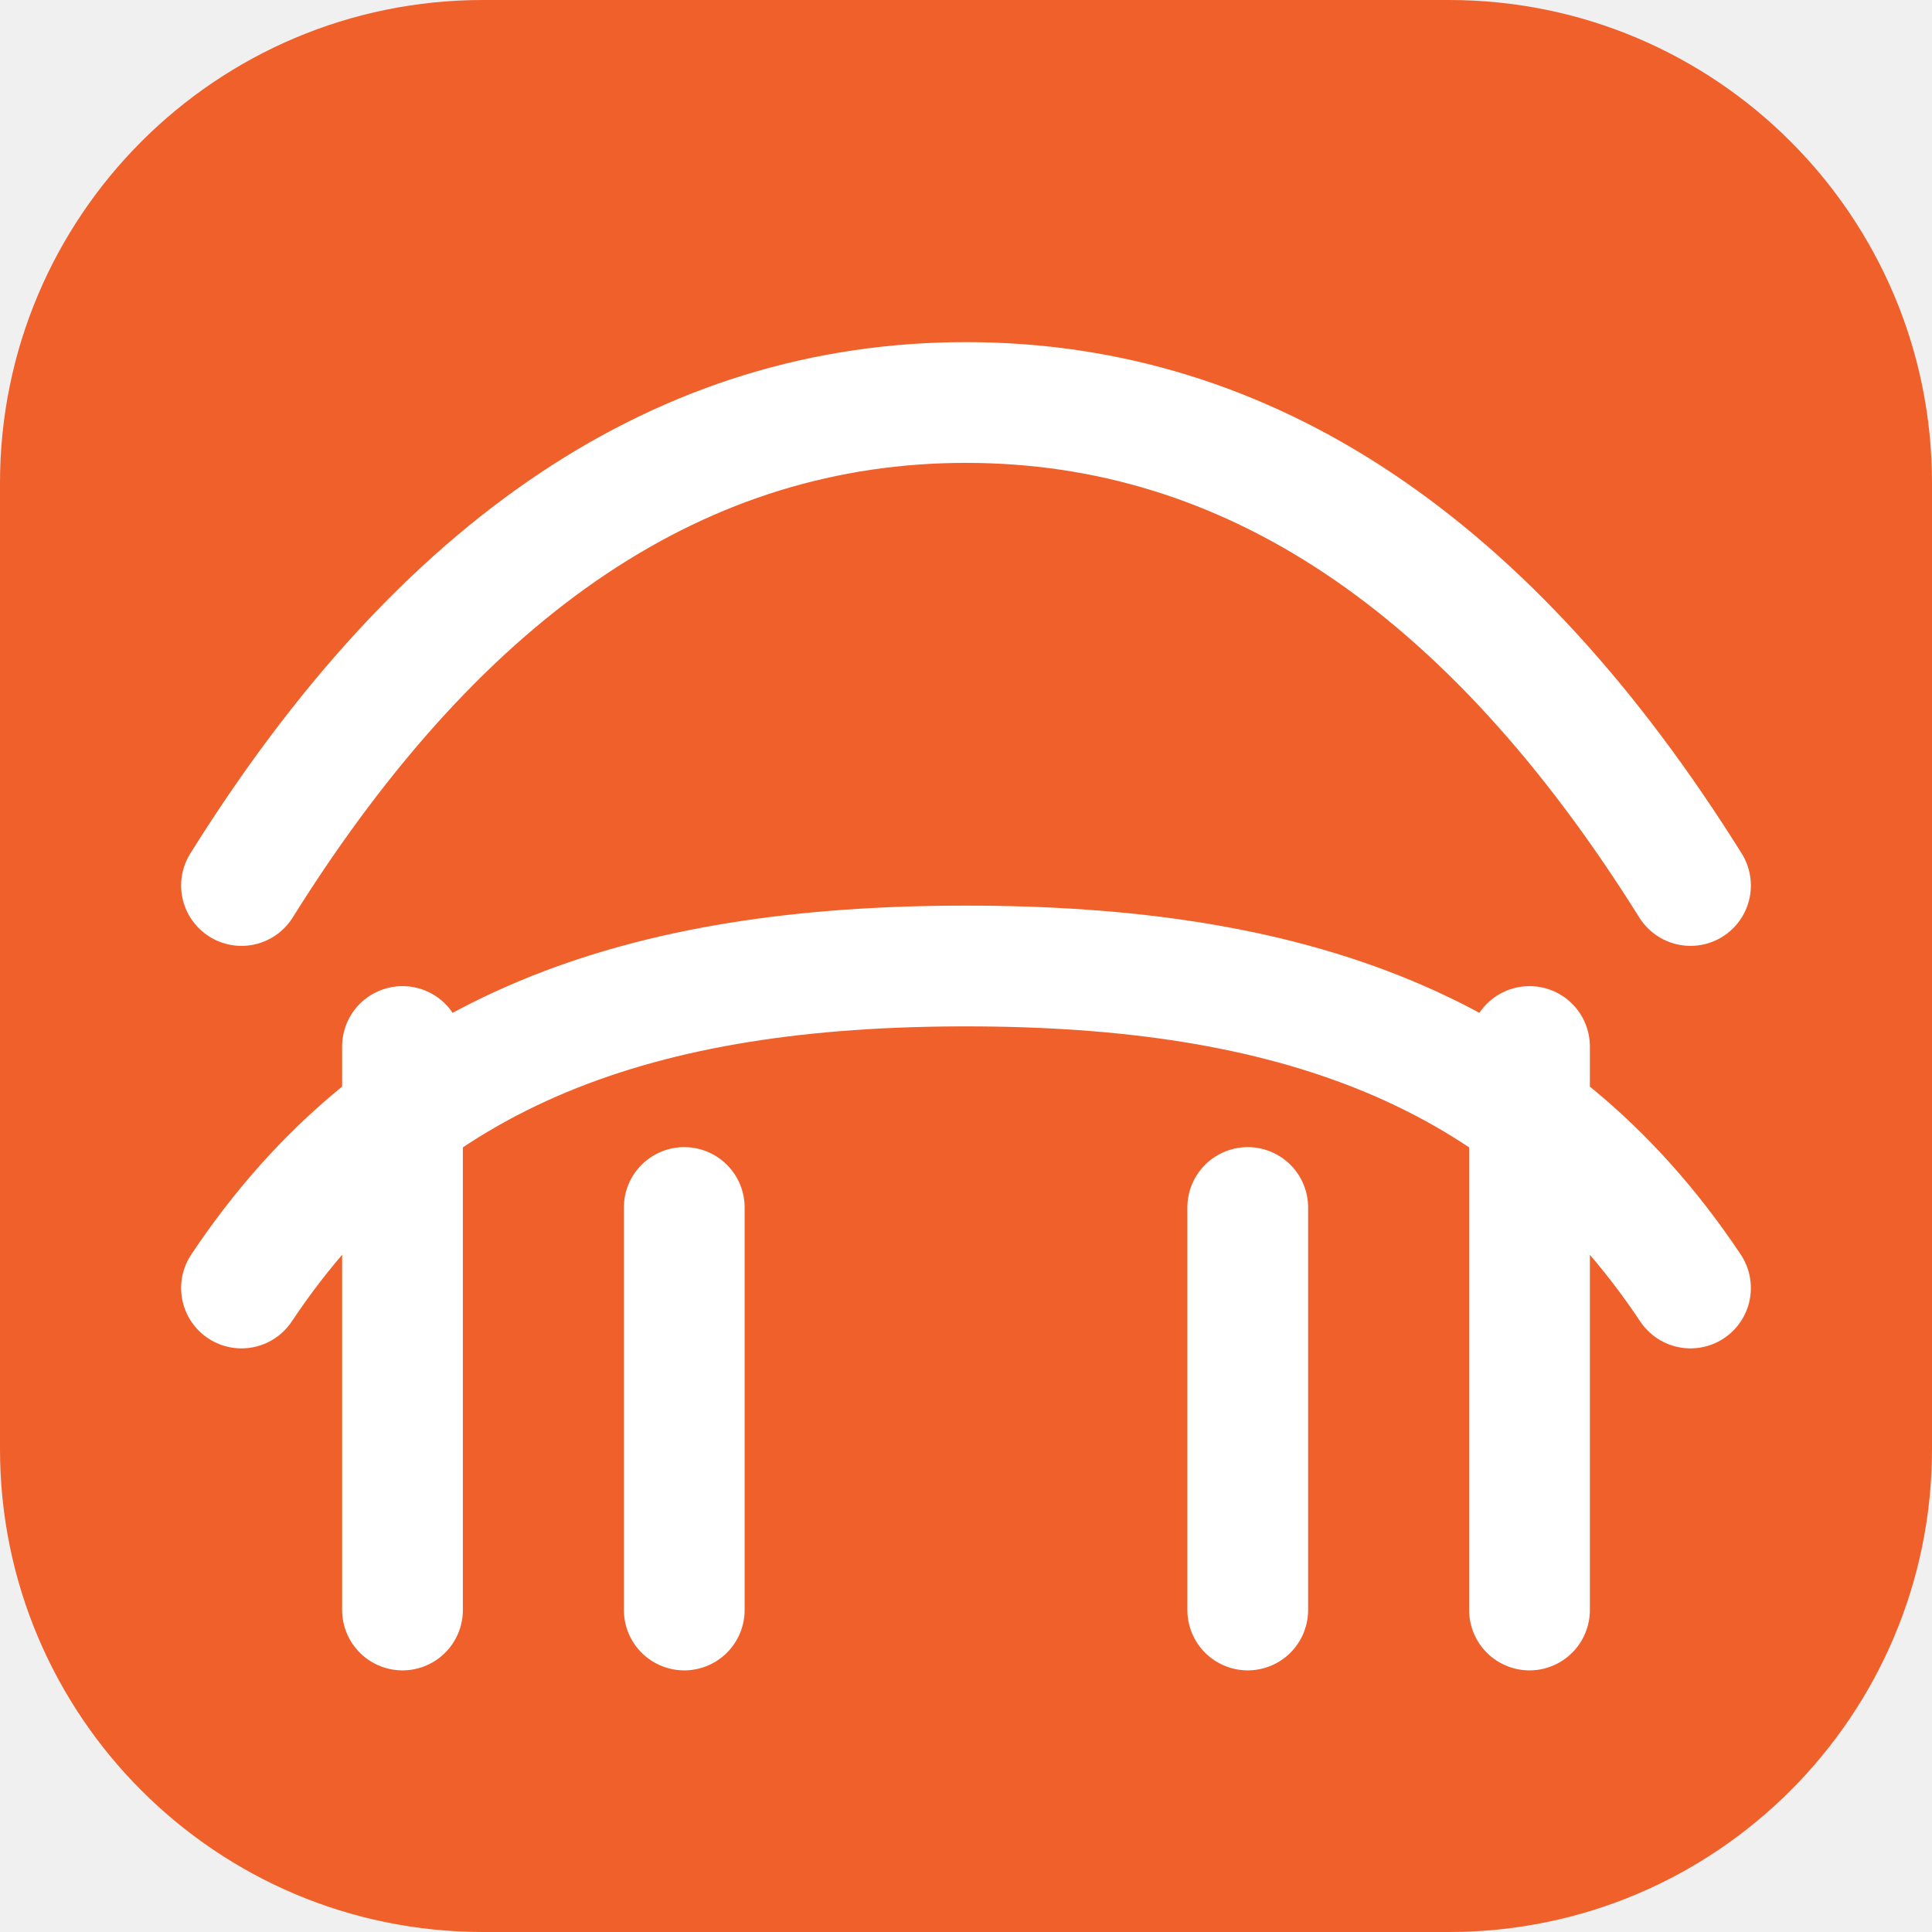
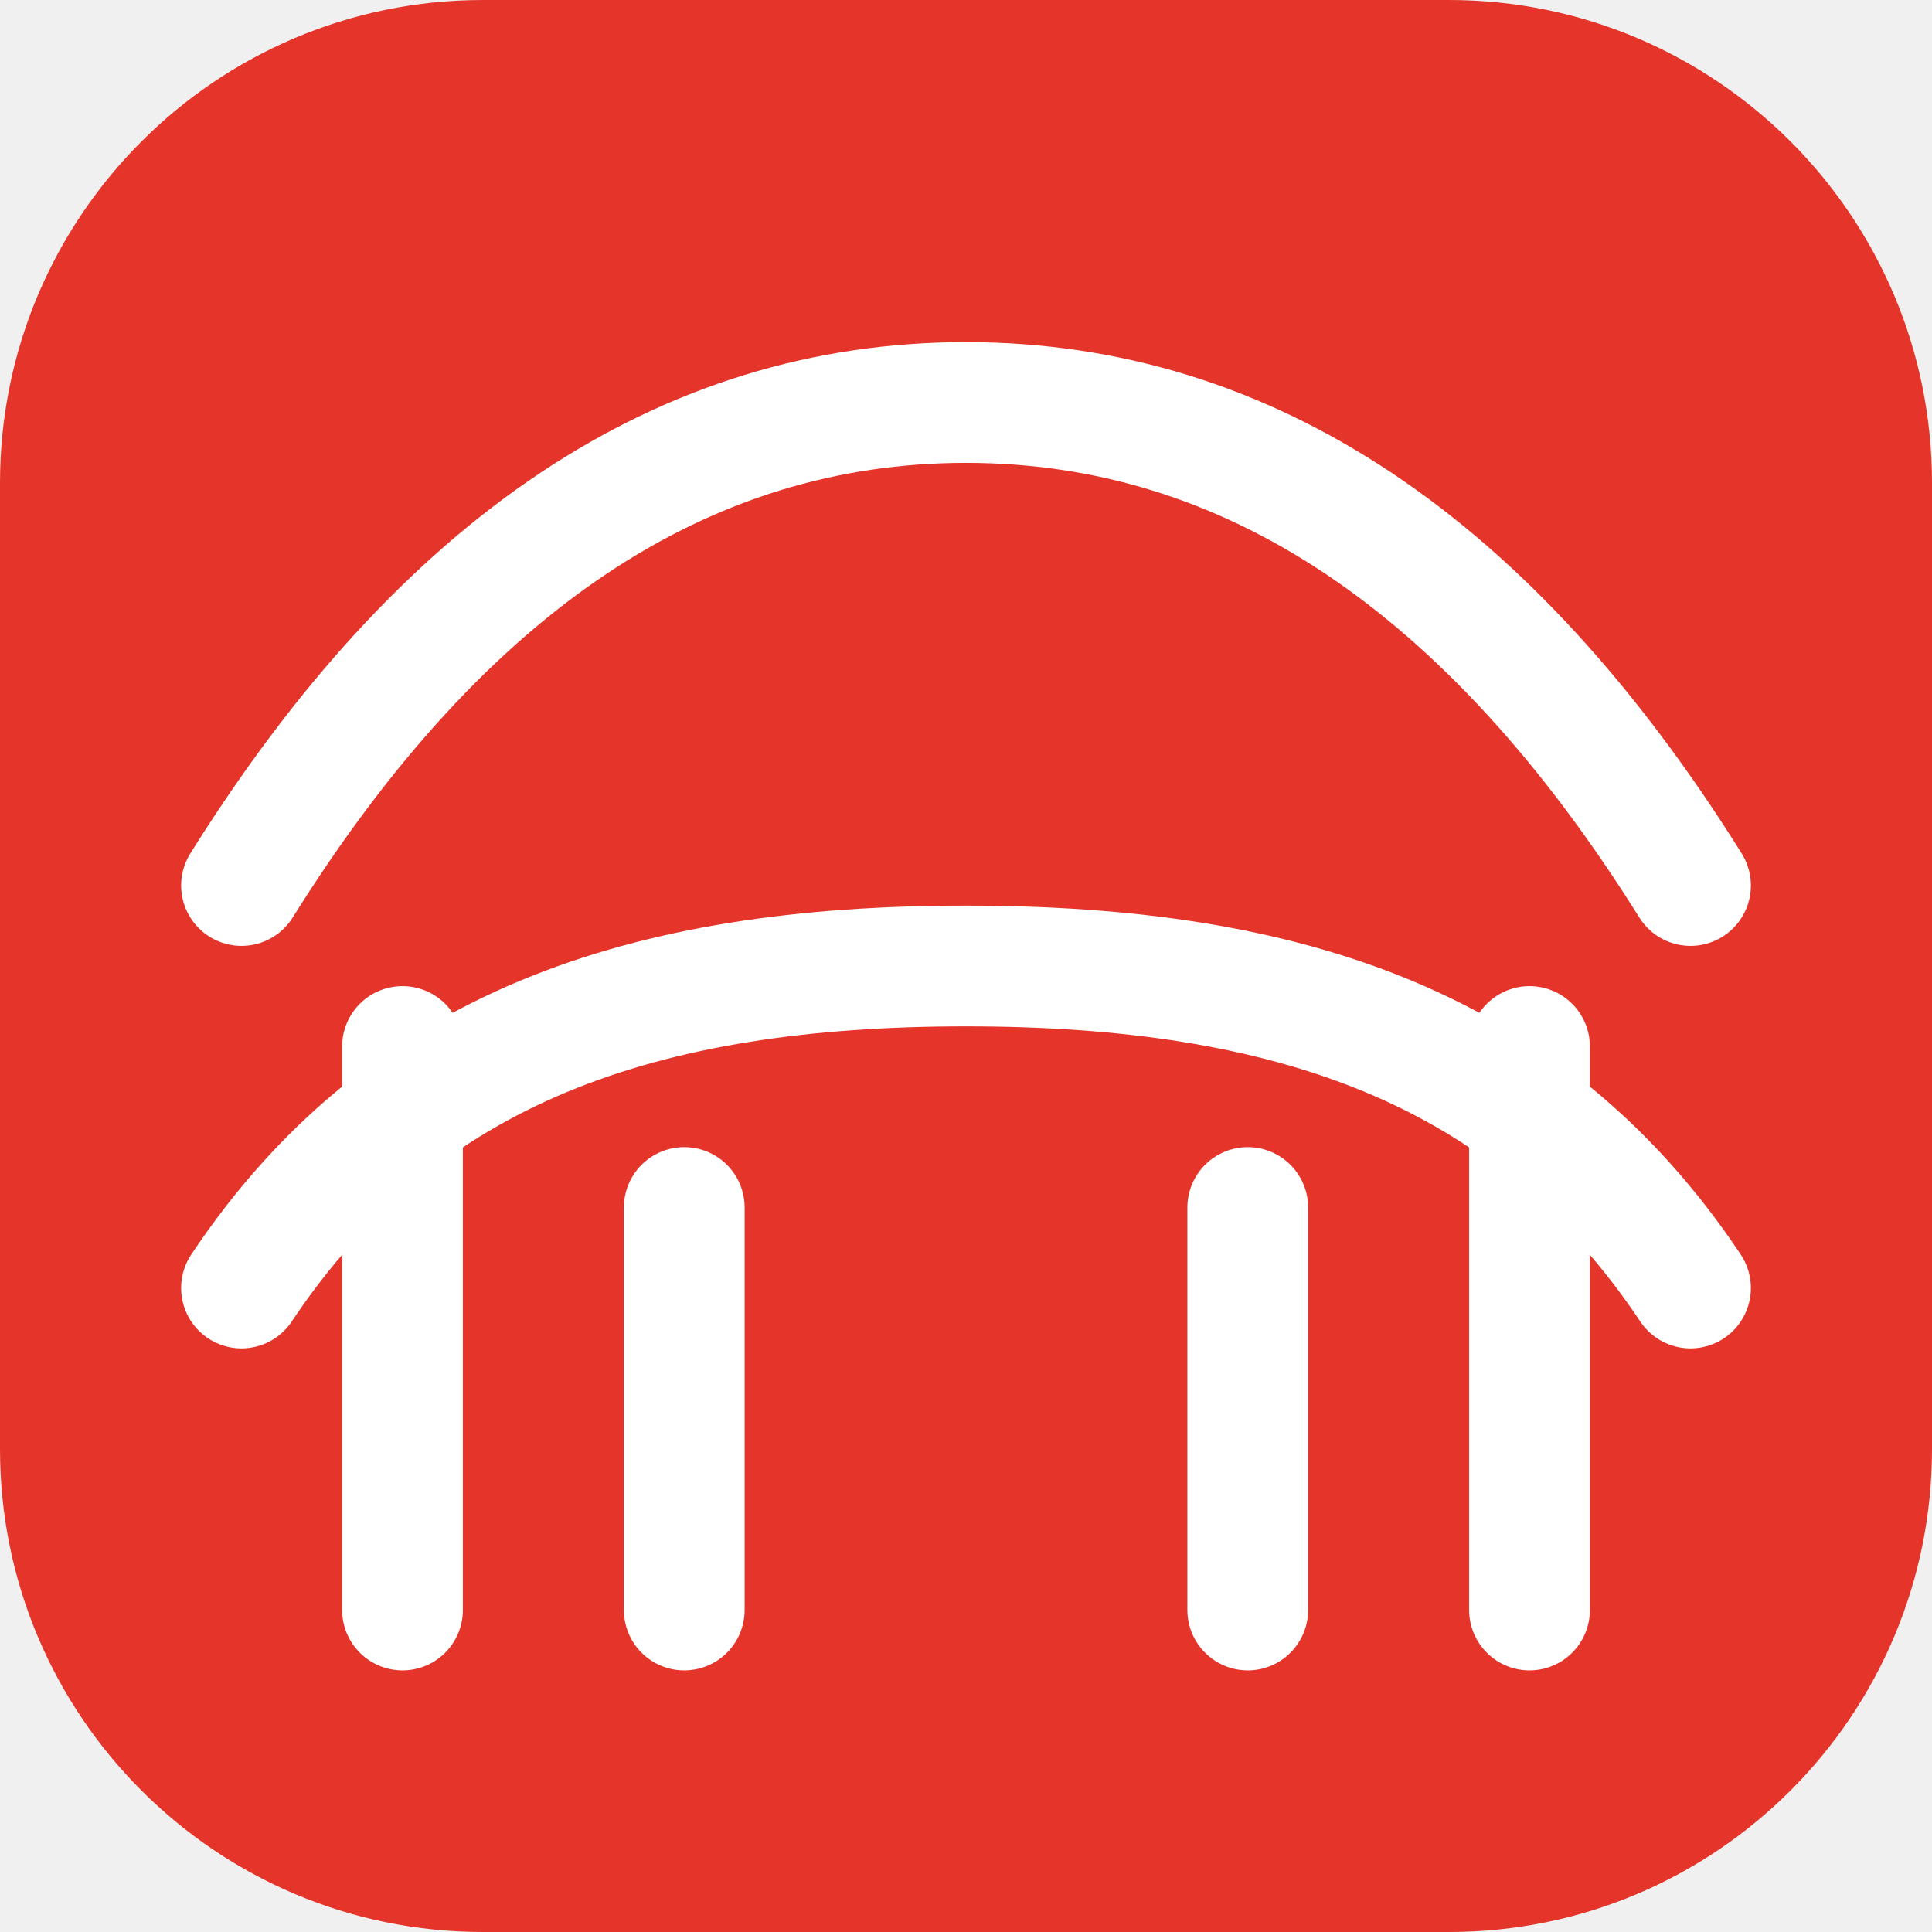
<svg xmlns="http://www.w3.org/2000/svg" viewBox="0 0 48 48">
-   <rect width="48" height="48" rx="12" fill="#F0602B" />
+   <rect width="48" height="48" rx="12" fill="#e5352b" />
  <path d="M6 32c4-6 10-8 18-8s14 2 18 8" stroke="#ffffff" stroke-width="3" stroke-linecap="round" fill="none" />
  <path d="M10 40V26M38 40V26M17 40v-10M31 40v-10" stroke="#ffffff" stroke-width="3" stroke-linecap="round" />
  <path d="M6 22c5-8 11-12 18-12s13 4 18 12" stroke="#ffffff" stroke-width="3" stroke-linecap="round" fill="none" />
</svg>
